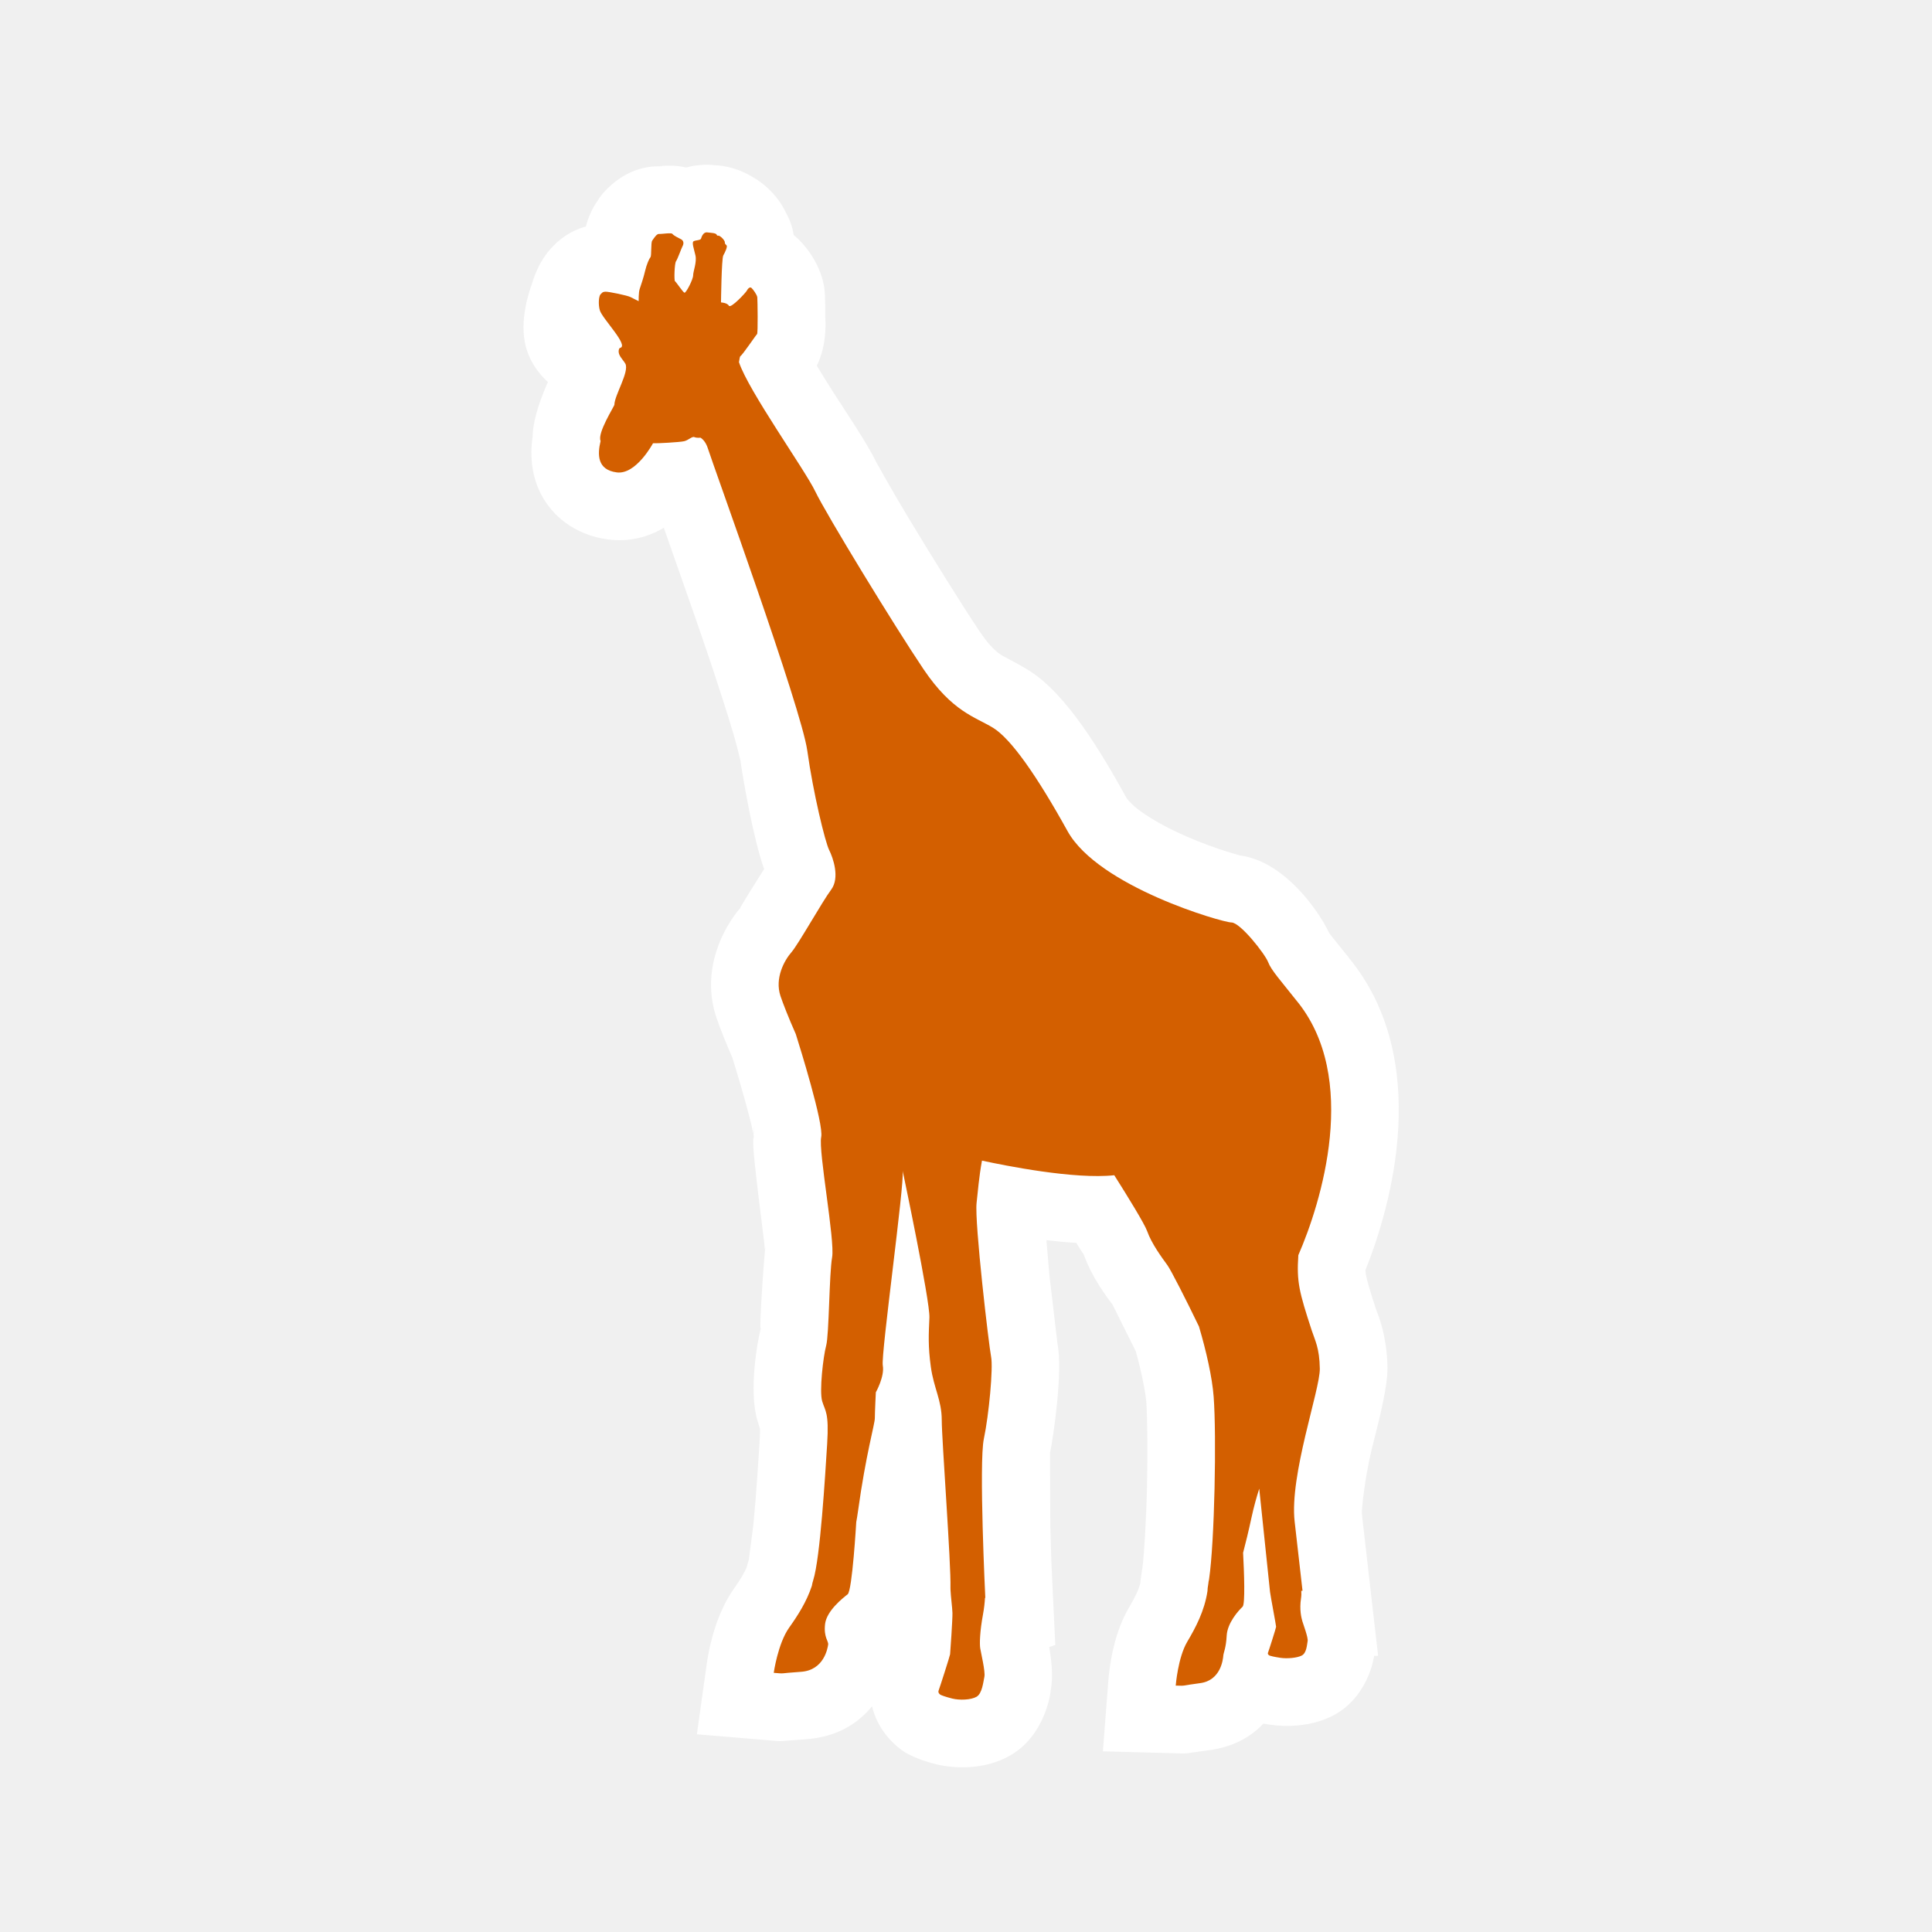
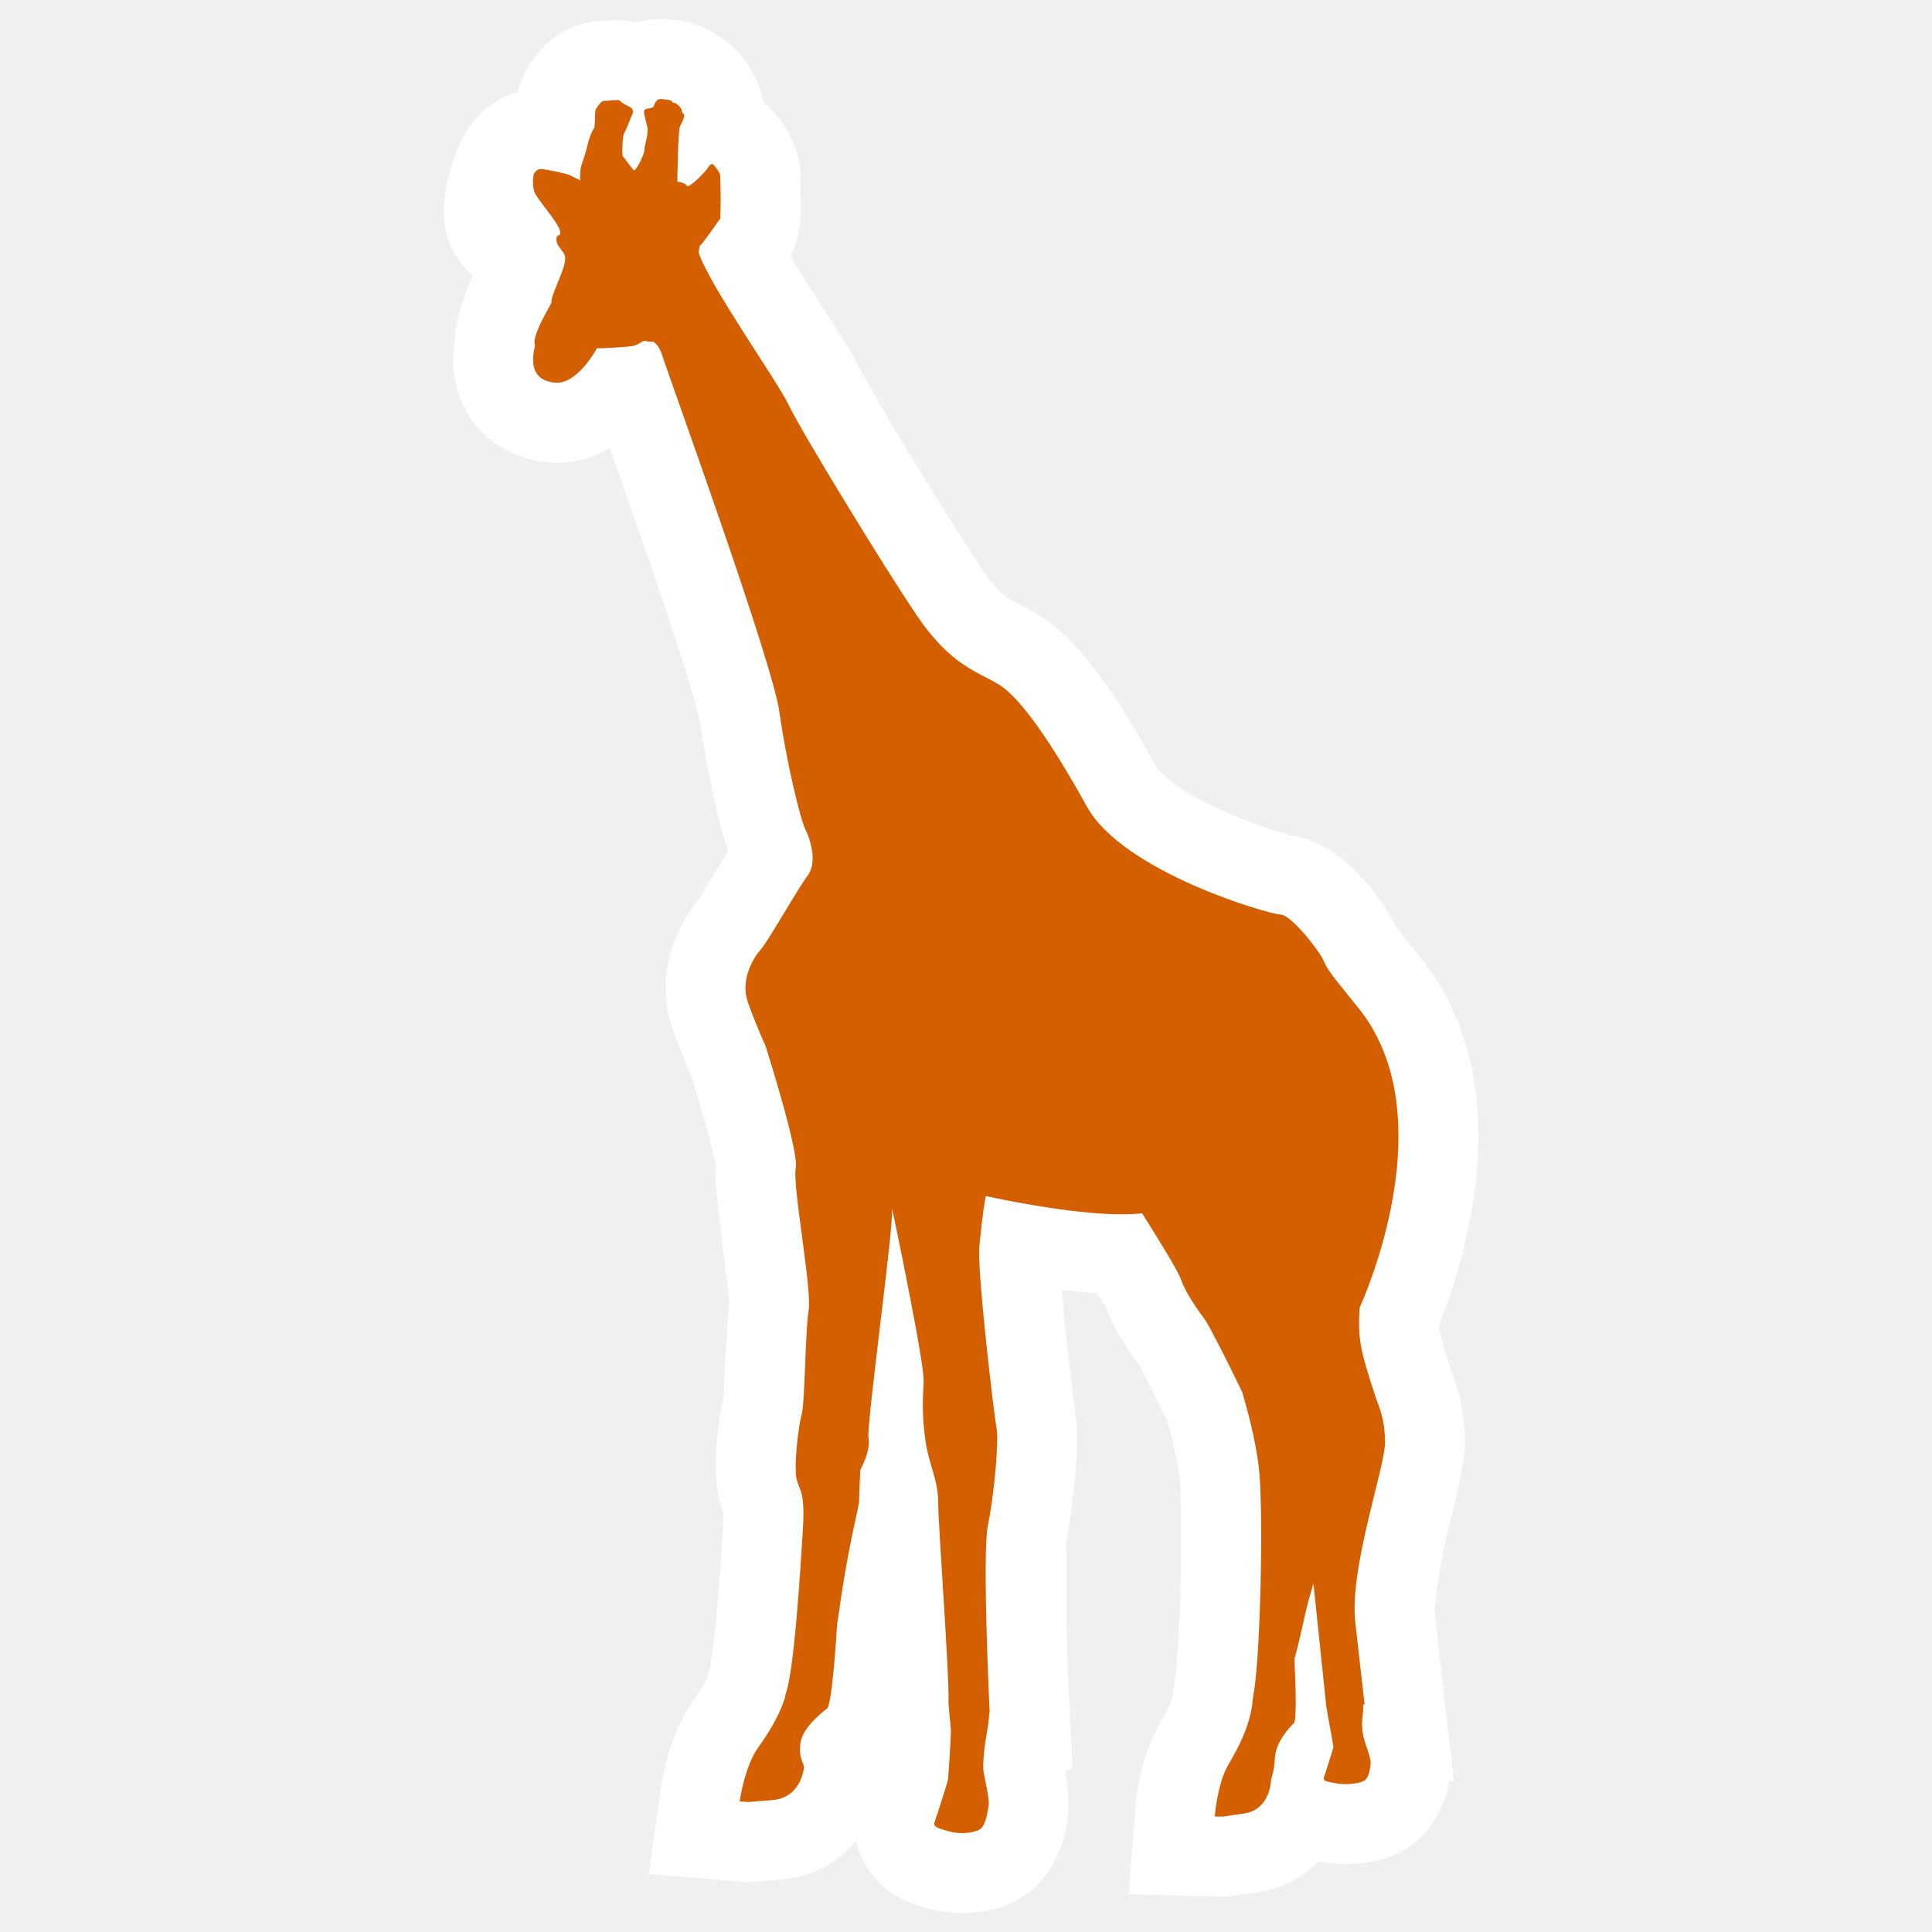
<svg xmlns="http://www.w3.org/2000/svg" width="200mm" height="200mm" viewBox="0 0 200 200" version="1.1" id="svg1" xml:space="preserve">
  <defs id="defs1">
    <filter y="-0.064" height="1.128" style="color-interpolation-filters:sRGB;" id="filter2" x="-0.114" width="1.228">
      <feGaussianBlur stdDeviation="5" result="result6" id="feGaussianBlur1" />
      <feComposite result="result8" in="SourceGraphic" operator="atop" in2="result6" id="feComposite1" />
      <feComposite result="result9" operator="over" in2="SourceAlpha" in="result8" id="feComposite2" />
      <feColorMatrix values="1 0 0 0 0 0 1 0 0 0 0 0 1 0 0 0 0 0 1 0 " result="result10" id="feColorMatrix2" />
      <feBlend in="result10" mode="normal" in2="result6" id="feBlend2" />
    </filter>
    <filter style="color-interpolation-filters:sRGB;" id="filter3" x="-0.091" y="-0.051" width="1.23" height="1.129">
      <feGaussianBlur result="result0" in="SourceAlpha" stdDeviation="4" id="feGaussianBlur2" />
      <feOffset dx="5" dy="5" result="result4" id="feOffset2" />
      <feComposite in="SourceGraphic" in2="result4" operator="xor" result="result3" id="feComposite3" />
    </filter>
    <filter style="color-interpolation-filters:sRGB;" id="filter5" x="-0.116" y="-0.065" width="1.233" height="1.13">
      <feMorphology result="result1" in="SourceAlpha" operator="dilate" radius="3.6" id="feMorphology3" />
      <feGaussianBlur stdDeviation="3.6" in="result1" result="result0" id="feGaussianBlur3" />
      <feDiffuseLighting surfaceScale="-5" id="feDiffuseLighting3">
        <feDistantLight elevation="45" azimuth="225" id="feDistantLight3" />
      </feDiffuseLighting>
      <feComposite in2="result0" operator="in" result="result91" id="feComposite4" />
      <feComposite in="SourceGraphic" in2="result91" id="feComposite5" />
    </filter>
    <filter y="-0.064" height="1.128" style="color-interpolation-filters:sRGB;" id="filter7" x="-0.114" width="1.228">
      <feGaussianBlur stdDeviation="5" result="result6" id="feGaussianBlur5" />
      <feComposite result="result8" in="SourceGraphic" operator="atop" in2="result6" id="feComposite6" />
      <feComposite result="result9" operator="over" in2="SourceAlpha" in="result8" id="feComposite7" />
      <feColorMatrix values="1 0 0 0 0 0 1 0 0 0 0 0 1 0 0 0 0 0 1 0 " result="result10" id="feColorMatrix7" />
      <feBlend in="result10" mode="normal" in2="result6" id="feBlend7" />
    </filter>
    <filter style="color-interpolation-filters:sRGB;" id="filter89" x="-0.103" y="-0.058" width="1.206" height="1.115">
      <feComposite operator="arithmetic" k2="1" result="composite1" id="feComposite87" />
      <feGaussianBlur stdDeviation="4" result="blur1" id="feGaussianBlur87" />
      <feGaussianBlur in="composite1" stdDeviation="0.5" result="blur2" id="feGaussianBlur88" />
      <feBlend in2="blur1" mode="lighten" result="blend" id="feBlend88" />
      <feColorMatrix type="saturate" values="1" result="color1" id="feColorMatrix88" />
      <feComponentTransfer result="component" id="feComponentTransfer88">
        <feFuncR type="discrete" tableValues="0 0.083 0.167 0.25 0.333 0.417 0.5 0.583 0.667 0.75 0.833 0.917 1 1" id="feFuncR88" />
        <feFuncG type="discrete" tableValues="0 0.083 0.167 0.25 0.333 0.417 0.5 0.583 0.667 0.75 0.833 0.917 1 1" id="feFuncG88" />
        <feFuncB type="discrete" tableValues="0 0.083 0.167 0.25 0.333 0.417 0.5 0.583 0.667 0.75 0.833 0.917 1 1" id="feFuncB88" />
      </feComponentTransfer>
      <feColorMatrix type="saturate" values="1" result="color2" id="feColorMatrix89" />
      <feGaussianBlur stdDeviation="0.01" result="blur3" id="feGaussianBlur89" />
      <feComposite in2="SourceGraphic" operator="in" result="composite3" id="feComposite89" />
    </filter>
    <filter style="color-interpolation-filters:sRGB;" id="filter95" x="-0.068" y="-0.038" width="1.166" height="1.093">
      <feColorMatrix values="0 0 0 0 0 0 0 0 0 0 0 0 0 0 0 0.21 0.72 0.07 0 0 " result="result1" id="feColorMatrix90" />
      <feColorMatrix values="1 0 0 0 0 0 1 0 0 0 0 0 1 0 0 0 0 0 2 0 " result="result9" id="feColorMatrix91" />
      <feComposite in2="result9" in="SourceGraphic" operator="in" result="result4" id="feComposite91" />
      <feFlood result="result2" flood-color="rgb(0,0,0)" id="feFlood91" />
      <feComposite in2="result9" operator="in" result="result10" id="feComposite92" />
      <feComposite in2="result4" operator="atop" id="feComposite93" />
      <feGaussianBlur stdDeviation="3" result="result8" id="feGaussianBlur93" />
      <feOffset dx="3" dy="3" result="result3" in="result8" id="feOffset93" />
      <feFlood flood-opacity="1" flood-color="rgb(219,173,62)" result="result5" id="feFlood93" />
      <feMerge result="result6" id="feMerge95">
        <feMergeNode in="result5" id="feMergeNode93" />
        <feMergeNode in="result3" id="feMergeNode94" />
        <feMergeNode in="result4" id="feMergeNode95" />
      </feMerge>
      <feComposite in2="SourceGraphic" operator="in" result="result7" id="feComposite95" />
    </filter>
    <filter y="-0.064" height="1.128" style="color-interpolation-filters:sRGB;" id="filter98" x="-0.114" width="1.228">
      <feGaussianBlur stdDeviation="5" result="result6" id="feGaussianBlur97" />
      <feComposite result="result8" in="SourceGraphic" operator="atop" in2="result6" id="feComposite97" />
      <feComposite result="result9" operator="over" in2="SourceAlpha" in="result8" id="feComposite98" />
      <feColorMatrix values="1 0 0 0 0 0 1 0 0 0 0 0 1 0 0 0 0 0 1 0 " result="result10" id="feColorMatrix98" />
      <feBlend in="result10" mode="normal" in2="result6" id="feBlend98" />
    </filter>
  </defs>
-   <path id="path2" style="display:inline;fill:#ffffff;fill-opacity:1;stroke:none;stroke-width:0.8;stroke-linecap:round" d="m 66.236,-3.678 c -0.842,0.03 -1.609,0.154 -2.307,0.352 -1.481,-0.33 -2.629,-0.228 -2.785,-0.221 -0.109,0.005 -0.212,0.011 -0.301,0.018 -0.081,0.006 -0.155,0.012 -0.223,0.018 -0.039,0.003 -0.077,0.007 -0.113,0.01 0.157,0.009 0.405,0.027 0.783,0.064 C 55.682,-3.998 52.571,0.708 52.5,0.904 v 0.002 0.002 h 0.002 l 0.002,-0.002 c 0.004,-0.004 0.012,-0.012 0.023,-0.027 C 51.625,2.081 51.149,3.521 51.023,3.992 50.995,4.1 50.967,4.208 50.943,4.312 50.011,4.557 48.932,5.009 47.781,5.885 47.259,6.282 47.024,6.503 47.008,6.535 v 0.002 h 0.002 0.002 c 8.6e-4,-2.972e-4 0.005,-0.003 0.006,-0.004 0.019,-0.011 0.065,-0.044 0.133,-0.102 -2.338,2.004 -3.126,5.1 -3.201,5.324 -0.206,0.616 -1.772,4.713 -0.727,8.299 0.556,1.905 1.65,3.335 2.797,4.379 -0.812,1.841 -1.816,4.483 -1.955,6.639 -0.008,0.129 -0.017,0.281 -0.021,0.451 -0.23,1.56 -0.306,3.728 0.473,5.979 1.468,4.241 5.16,6.76 9.273,7.301 2.811,0.37 5.229,-0.33 7.236,-1.508 1.999,5.709 4.558,12.983 5.602,16.082 1.391,4.129 2.657,8.037 3.465,10.795 0.538,1.839 0.872,3.442 0.834,3.17 0.333,2.389 1.641,10.055 3.074,14.115 -1.49,2.346 -3.367,5.367 -3.051,5.006 -2.234,2.553 -5.166,8.076 -3.129,14.186 0.397,1.19 1.234,3.306 2.082,5.244 0.419,1.349 1.45,4.728 2.145,7.43 0.106,0.412 0.203,0.806 0.289,1.168 0.034,0.145 0.068,0.285 0.098,0.418 0.027,0.12 0.053,0.235 0.076,0.344 0.021,0.098 0.039,0.191 0.057,0.277 0.007,0.036 0.015,0.07 0.021,0.104 0.043,-0.31 0.119,-0.742 0.246,-1.334 -0.116,0.541 -0.177,1.071 -0.209,1.535 0.005,0.028 0.011,0.054 0.016,0.08 0.008,0.046 0.016,0.087 0.021,0.123 0.018,0.109 -0.022,0.253 -0.061,0.295 -0.01,0.338 -0.006,0.617 -0.002,0.805 0.049,2.249 1.378,12.029 1.469,13.227 0.005,0.064 0.008,0.124 0.012,0.18 0.003,0.05 0.007,0.096 0.01,0.139 0.002,0.028 0.003,0.054 0.004,0.078 0.017,-0.134 0.046,-0.327 0.094,-0.598 -0.177,1.004 -0.908,11.802 -0.596,10.658 -0.484,1.774 -1.597,8.201 -0.453,12.014 0.164,0.548 0.271,0.887 0.336,1.076 0.002,0.274 -0.003,0.727 -0.045,1.393 -0.156,2.489 -0.448,7.24 -0.826,11.057 -2.47e-4,0.002 -0.578,4.446 -0.578,4.445 -0.099,0.312 -0.195,0.645 -0.279,0.994 -0.291,0.704 -0.826,1.609 -1.639,2.754 -2.145,3.022 -3.156,7.072 -3.523,9.695 l -1.285,9.166 9.225,0.77 c 2.271,0.189 0.744,0.149 4.828,-0.123 4.179,-0.279 6.882,-2.146 8.617,-4.277 0.636,2.829 2.641,4.903 4.178,5.904 l -0.178,-0.109 c 0.102,0.068 0.205,0.133 0.312,0.197 0.091,0.056 0.179,0.11 0.266,0.158 l -0.143,-0.088 c 1.556,0.892 3.503,1.355 3.824,1.436 2.269,0.567 6.27,0.815 9.664,-1.156 4.507,-2.617 5.208,-8.166 5.182,-8.344 v -0.002 h -0.002 l -0.002,0.002 c 0.383,-1.825 0.08,-4.216 -0.184,-5.65 l 0.793,-0.279 -0.314,-6.514 c -0.208,-4.301 -0.208,-4.297 -0.334,-8.939 -1.2e-4,-0.005 -0.035,-9.397 -0.035,-9.395 0.407,-1.92 1.694,-10.485 0.961,-14.15 3.6e-4,0.002 -1.029,-8.724 -1.029,-8.729 -2.3e-4,-0.002 -0.206,-2.403 -0.4,-4.652 1.276,0.152 2.581,0.276 3.867,0.355 0.488,0.791 0.872,1.392 0.93,1.432 v 0.002 h 0.002 0.002 v -0.002 h 0.002 v -0.002 -0.002 c 0,0 0,-0.002 0,-0.002 0,0 0,-0.002 0,-0.002 1.142,3.221 3.172,5.77 3.797,6.629 -0.068,-0.094 2.136,4.306 2.961,5.953 0.725,2.595 1.274,5.358 1.363,6.547 0.136,1.81 0.194,6.539 0.092,11.027 -0.097,4.256 -0.376,8.745 -0.586,10.438 -0.06,0.303 -0.111,0.619 -0.15,0.945 -0.052,0.327 -0.098,0.681 -0.131,1.053 -0.168,0.752 -0.608,1.727 -1.443,3.137 -1.816,3.065 -2.493,6.948 -2.688,9.463 l -0.709,9.174 9.199,0.246 c 2.164,0.058 0.714,0.113 4.545,-0.393 3.22,-0.425 5.464,-1.789 7.027,-3.441 0.473,0.089 0.825,0.135 0.941,0.152 1.828,0.269 5.204,0.329 8.145,-1.232 3.964,-2.106 5.045,-6.366 5.242,-7.676 l 0.514,-0.018 -1.078,-9.402 c -0.338,-2.95 -0.339,-2.951 -1.021,-8.955 -0.058,-0.508 0.367,-4.526 1.215,-8.135 0.424,-1.804 2.144,-7.89 2.098,-10.799 -0.07,-4.409 -1.378,-7.219 -1.482,-7.539 -0.794,-2.435 -1.165,-3.73 -1.275,-4.32 -0.055,-0.293 -0.088,-0.476 -0.096,-0.752 3.393,-8.469 8.649,-27.24 -2.121,-40.385 l 0.008,0.004 c -0.036,-0.046 -0.071,-0.093 -0.107,-0.139 -0.743,-0.939 -1.474,-1.829 -1.904,-2.369 -0.072,-0.091 -0.139,-0.175 -0.201,-0.254 -0.056,-0.071 -0.106,-0.137 -0.152,-0.197 -0.042,-0.054 -0.08,-0.104 -0.113,-0.148 -0.03,-0.04 -0.058,-0.077 -0.082,-0.109 -0.004,-0.005 -0.006,-0.009 -0.01,-0.014 -1.406,-2.966 -5.79,-9.199 -11.408,-10.029 0,0 0.002,0.002 0.002,0.002 0,0 0.002,0 0.002,0 0,0 0.002,0.002 0.002,0.002 -9.3e-4,-8.8e-5 -0.003,-0.002 -0.004,-0.002 -0.002,-3.59e-4 -0.003,5.57e-4 -0.006,0 -0.015,-0.004 -0.031,-0.007 -0.051,-0.012 -0.39,-0.055 -0.786,-0.084 -1.188,-0.084 0.579,0 0.914,0.033 1.09,0.061 -0.459,-0.115 -1.453,-0.398 -2.629,-0.795 -1.97,-0.665 -4.539,-1.678 -6.805,-2.846 -1.51,-0.779 -2.884,-1.634 -3.828,-2.377 -0.944,-0.743 -1.395,-1.382 -1.381,-1.355 -3.181,-5.746 -7.758,-13.556 -12.732,-16.596 -2.481,-1.516 -3.153,-1.631 -3.955,-2.277 -0.535,-0.431 -1.268,-1.128 -2.35,-2.732 -2.011,-2.982 -6.139,-9.588 -9.297,-14.84 -2.105,-3.501 -4.042,-6.983 -4.074,-7.051 -1.17,-2.447 -3.93,-6.491 -5.5,-8.953 -0.782,-1.227 -1.55,-2.455 -2.203,-3.543 1.455,-2.883 1.092,-6.295 1.092,-6.385 7.4e-5,-0.304 0.015,-2.421 -0.076,-3.328 C 81.517,9.51 79.476,6.788 77.961,5.525 77.919,5.49 77.875,5.457 77.832,5.422 77.688,4.48 77.377,3.501 76.824,2.527 75.712,0.144 73.797,-1.309 72.928,-1.852 72.745,-1.966 72.552,-2.079 72.348,-2.188 70.12,-3.535 67.879,-3.614 67.787,-3.604 v 0.002 c -0.224,-0.03 -0.857,-0.101 -1.551,-0.076 z" transform="matrix(0.8,0,0,0.8,19.89954,19.99979)" />
-   <path id="path1" style="display:inline;fill:#d35f00;fill-opacity:1;stroke:none;stroke-width:0.64;stroke-linecap:round" d="m 73.137,24.053 c -0.348,0.012 -0.513,0.465 -0.563,0.639 -0.053,0.185 -0.476,0.159 -0.741,0.265 -0.265,0.106 1e-6,0.767 0.159,1.482 0.159,0.714 -0.238,1.64 -0.238,2.064 0,0.423 -0.741,1.852 -0.9,1.799 -0.159,-0.053 -0.873,-1.138 -0.979,-1.191 -0.106,-0.053 -0.053,-1.852 0.106,-2.064 0.159,-0.212 0.556,-1.349 0.688,-1.587 0.132,-0.238 0.106,-0.556 -0.159,-0.688 -0.265,-0.132 -0.794,-0.397 -0.9,-0.556 -0.106,-0.159 -1.111,0.026 -1.376,0 -0.265,-0.026 -0.556,0.476 -0.714,0.688 -0.159,0.212 -0.053,1.561 -0.185,1.72 -0.132,0.159 -0.397,0.741 -0.556,1.429 -0.159,0.688 -0.423,1.455 -0.556,1.852 -0.132,0.397 -0.106,1.27 -0.106,1.27 0,0 -0.556,-0.265 -0.847,-0.423 -0.291,-0.159 -2.302,-0.582 -2.619,-0.556 -0.318,0.026 -0.291,0.106 -0.476,0.265 -0.185,0.159 -0.265,1.032 -0.079,1.667 0.247,0.847 3.064,3.673 2.09,3.889 -0.113,0.025 -0.209,0.346 -0.083,0.668 0.141,0.359 0.518,0.732 0.638,0.973 0.418,0.837 -1.138,3.287 -1.138,4.233 0,0.16 -1.801,2.945 -1.429,3.757 -0.344,1.429 -0.344,2.99 1.667,3.254 2.011,0.265 3.757,-3.016 3.757,-3.016 0.397,0.026 2.778,-0.106 3.228,-0.212 0.45,-0.106 0.82,-0.529 1.058,-0.423 0.107,0.047 0.324,0.089 0.634,0.057 0.289,0.188 0.579,0.529 0.77,1.14 0.514,1.645 9.665,26.837 10.282,31.259 0.617,4.421 1.851,9.46 2.262,10.283 0.411,0.823 1.131,2.879 0.206,4.113 -0.925,1.234 -3.393,5.655 -4.113,6.478 -0.72,0.823 -1.748,2.674 -1.131,4.524 0.239,0.716 0.831,2.247 1.587,3.944 0.369,1.171 2.915,9.321 2.629,10.657 -0.308,1.44 1.44,10.694 1.131,12.442 -0.308,1.748 -0.309,8.021 -0.617,9.152 -0.308,1.131 -0.72,4.73 -0.411,5.758 0.308,1.028 0.72,1.131 0.514,4.421 -0.206,3.29 -0.72,11.825 -1.439,14.087 -0.069,0.218 -0.116,0.415 -0.143,0.593 -0.553,1.682 -1.476,3.099 -2.354,4.336 -1.169,1.647 -1.594,4.677 -1.594,4.677 1.275,0.106 0.425,0.053 2.816,-0.107 2.391,-0.159 2.763,-2.444 2.817,-2.816 0.053,-0.372 -0.478,-0.744 -0.319,-2.126 0.159,-1.382 1.86,-2.71 2.338,-3.082 0.478,-0.372 0.89,-7.473 0.891,-7.485 0.065,-0.351 0.124,-0.713 0.175,-1.084 0.823,-5.964 1.748,-9.049 1.748,-9.666 0,-0.617 0.103,-2.674 0.103,-2.674 0,0 0.925,-1.645 0.72,-2.776 -0.206,-1.131 2.262,-18.817 2.057,-20.154 0,0 2.844,13.469 2.769,15.197 -0.075,1.728 -0.151,2.931 0.15,5.11 0.301,2.179 1.127,3.457 1.127,5.486 0,2.029 0.977,14.955 0.902,17.36 -0.003,0.087 -6.45e-4,0.17 0.006,0.248 0.033,0.711 0.183,1.813 0.2,2.364 0.019,0.62 -0.225,4.115 -0.244,4.284 -0.019,0.169 -1.071,3.457 -1.184,3.738 -0.113,0.282 0.188,0.451 0.188,0.451 0.056,0.038 0.47,0.207 1.221,0.394 0.752,0.188 1.935,0.15 2.518,-0.188 0.582,-0.338 0.695,-1.541 0.808,-2.067 0.113,-0.526 -0.357,-2.48 -0.432,-2.95 -0.075,-0.47 -0.038,-1.747 0.282,-3.476 0.129,-0.7 0.187,-1.285 0.209,-1.734 0.023,-0.008 0.035,-0.013 0.035,-0.013 0,0 -0.676,-13.978 -0.15,-16.458 0.526,-2.48 0.977,-7.365 0.751,-8.492 -0.225,-1.127 -1.728,-13.903 -1.503,-15.932 0.117,-1.052 0.254,-2.732 0.558,-4.377 2.406,0.521 9.606,1.964 13.695,1.512 1.366,2.16 3.135,5.027 3.407,5.796 0.451,1.278 1.503,2.706 2.104,3.532 0.349,0.48 1.917,3.548 3.257,6.33 0.749,2.53 1.37,5.262 1.52,7.264 0.305,4.062 0.1,14.98 -0.475,18.909 -0.041,0.167 -0.07,0.334 -0.083,0.501 -0.053,0.285 -0.079,0.522 -0.081,0.715 -0.31,2.064 -1.224,3.78 -2.094,5.247 -0.967,1.633 -1.193,4.54 -1.193,4.54 1.155,0.031 0.386,0.027 2.532,-0.256 2.146,-0.283 2.362,-2.48 2.391,-2.837 0.029,-0.357 0.282,-0.757 0.353,-2.082 0.072,-1.324 1.234,-2.608 1.645,-2.989 0.283,-0.262 0.159,-3.555 0.053,-5.588 0.259,-0.978 0.558,-2.198 0.876,-3.67 0.235,-1.086 0.51,-2.066 0.795,-2.967 l 1.116,10.676 c 5.1e-4,0.006 8e-4,0.011 0.002,0.017 0.051,0.435 0.635,3.489 0.628,3.608 -0.007,0.12 -0.755,2.477 -0.839,2.68 -0.084,0.203 0.191,0.309 0.191,0.309 0.052,0.024 0.426,0.125 1.1,0.224 0.674,0.099 1.717,0.021 2.212,-0.242 0.496,-0.263 0.529,-1.114 0.599,-1.488 0.071,-0.375 -0.452,-1.728 -0.544,-2.055 -0.092,-0.327 -0.325,-1.164 -0.138,-2.393 0.04,-0.265 0.043,-0.52 0.024,-0.758 l 0.13,-0.005 c 0,0 -0.27,-2.363 -0.816,-7.169 -0.546,-4.806 2.64,-13.651 2.606,-15.827 -0.034,-2.145 -0.501,-2.928 -0.842,-3.972 -1.292,-3.961 -1.569,-5.005 -1.382,-7.775 2.33,-5.336 6.44,-18.4 -0.243,-26.42 h -4.1e-4 c -1.542,-1.954 -2.571,-3.085 -2.879,-3.908 -0.308,-0.823 -2.879,-4.113 -3.805,-4.113 -0.925,0 -13.778,-3.701 -16.966,-9.46 -3.188,-5.758 -5.861,-9.562 -7.712,-10.694 -1.851,-1.131 -4.216,-1.645 -7.198,-6.067 C 92.622,64.853 85.527,53.234 84.395,50.869 83.333,48.647 77.459,40.434 76.497,37.488 c 0.053,-0.363 0.104,-0.601 0.152,-0.625 0.212,-0.106 1.614,-2.196 1.72,-2.275 0.106,-0.079 0.053,-3.545 0.026,-3.81 -0.026,-0.265 -0.45,-0.847 -0.609,-0.979 -0.159,-0.132 -0.37,0.079 -0.476,0.291 -0.106,0.212 -1.667,1.879 -1.852,1.561 -0.185,-0.318 -0.82,-0.344 -0.82,-0.344 0,0 0.053,-4.551 0.238,-4.868 0.185,-0.318 0.45,-0.9 0.344,-1.032 -0.106,-0.132 -0.185,-0.132 -0.185,-0.318 0,-0.185 -0.291,-0.503 -0.503,-0.635 -0.212,-0.132 -0.265,0.026 -0.344,-0.159 -0.079,-0.185 -0.582,-0.185 -0.979,-0.238 -0.025,-0.003 -0.049,-0.004 -0.072,-0.004 z" />
+   <path id="path2" style="display:inline;fill:#ffffff;fill-opacity:1;stroke:none;stroke-width:0.8;stroke-linecap:round" d="m 66.236,-3.678 c -0.842,0.03 -1.609,0.154 -2.307,0.352 -1.481,-0.33 -2.629,-0.228 -2.785,-0.221 -0.109,0.005 -0.212,0.011 -0.301,0.018 -0.081,0.006 -0.155,0.012 -0.223,0.018 -0.039,0.003 -0.077,0.007 -0.113,0.01 0.157,0.009 0.405,0.027 0.783,0.064 C 55.682,-3.998 52.571,0.708 52.5,0.904 v 0.002 0.002 h 0.002 l 0.002,-0.002 c 0.004,-0.004 0.012,-0.012 0.023,-0.027 C 51.625,2.081 51.149,3.521 51.023,3.992 50.995,4.1 50.967,4.208 50.943,4.312 50.011,4.557 48.932,5.009 47.781,5.885 47.259,6.282 47.024,6.503 47.008,6.535 v 0.002 h 0.002 0.002 c 8.6e-4,-2.972e-4 0.005,-0.003 0.006,-0.004 0.019,-0.011 0.065,-0.044 0.133,-0.102 -2.338,2.004 -3.126,5.1 -3.201,5.324 -0.206,0.616 -1.772,4.713 -0.727,8.299 0.556,1.905 1.65,3.335 2.797,4.379 -0.812,1.841 -1.816,4.483 -1.955,6.639 -0.008,0.129 -0.017,0.281 -0.021,0.451 -0.23,1.56 -0.306,3.728 0.473,5.979 1.468,4.241 5.16,6.76 9.273,7.301 2.811,0.37 5.229,-0.33 7.236,-1.508 1.999,5.709 4.558,12.983 5.602,16.082 1.391,4.129 2.657,8.037 3.465,10.795 0.538,1.839 0.872,3.442 0.834,3.17 0.333,2.389 1.641,10.055 3.074,14.115 -1.49,2.346 -3.367,5.367 -3.051,5.006 -2.234,2.553 -5.166,8.076 -3.129,14.186 0.397,1.19 1.234,3.306 2.082,5.244 0.419,1.349 1.45,4.728 2.145,7.43 0.106,0.412 0.203,0.806 0.289,1.168 0.034,0.145 0.068,0.285 0.098,0.418 0.027,0.12 0.053,0.235 0.076,0.344 0.021,0.098 0.039,0.191 0.057,0.277 0.007,0.036 0.015,0.07 0.021,0.104 0.043,-0.31 0.119,-0.742 0.246,-1.334 -0.116,0.541 -0.177,1.071 -0.209,1.535 0.005,0.028 0.011,0.054 0.016,0.08 0.008,0.046 0.016,0.087 0.021,0.123 0.018,0.109 -0.022,0.253 -0.061,0.295 -0.01,0.338 -0.006,0.617 -0.002,0.805 0.049,2.249 1.378,12.029 1.469,13.227 0.005,0.064 0.008,0.124 0.012,0.18 0.003,0.05 0.007,0.096 0.01,0.139 0.002,0.028 0.003,0.054 0.004,0.078 0.017,-0.134 0.046,-0.327 0.094,-0.598 -0.177,1.004 -0.908,11.802 -0.596,10.658 -0.484,1.774 -1.597,8.201 -0.453,12.014 0.164,0.548 0.271,0.887 0.336,1.076 0.002,0.274 -0.003,0.727 -0.045,1.393 -0.156,2.489 -0.448,7.24 -0.826,11.057 -2.47e-4,0.002 -0.578,4.446 -0.578,4.445 -0.099,0.312 -0.195,0.645 -0.279,0.994 -0.291,0.704 -0.826,1.609 -1.639,2.754 -2.145,3.022 -3.156,7.072 -3.523,9.695 l -1.285,9.166 9.225,0.77 c 2.271,0.189 0.744,0.149 4.828,-0.123 4.179,-0.279 6.882,-2.146 8.617,-4.277 0.636,2.829 2.641,4.903 4.178,5.904 l -0.178,-0.109 c 0.102,0.068 0.205,0.133 0.312,0.197 0.091,0.056 0.179,0.11 0.266,0.158 l -0.143,-0.088 c 1.556,0.892 3.503,1.355 3.824,1.436 2.269,0.567 6.27,0.815 9.664,-1.156 4.507,-2.617 5.208,-8.166 5.182,-8.344 v -0.002 h -0.002 l -0.002,0.002 c 0.383,-1.825 0.08,-4.216 -0.184,-5.65 l 0.793,-0.279 -0.314,-6.514 c -0.208,-4.301 -0.208,-4.297 -0.334,-8.939 -1.2e-4,-0.005 -0.035,-9.397 -0.035,-9.395 0.407,-1.92 1.694,-10.485 0.961,-14.15 3.6e-4,0.002 -1.029,-8.724 -1.029,-8.729 -2.3e-4,-0.002 -0.206,-2.403 -0.4,-4.652 1.276,0.152 2.581,0.276 3.867,0.355 0.488,0.791 0.872,1.392 0.93,1.432 v 0.002 h 0.002 0.002 v -0.002 h 0.002 v -0.002 -0.002 c 0,0 0,-0.002 0,-0.002 0,0 0,-0.002 0,-0.002 1.142,3.221 3.172,5.77 3.797,6.629 -0.068,-0.094 2.136,4.306 2.961,5.953 0.725,2.595 1.274,5.358 1.363,6.547 0.136,1.81 0.194,6.539 0.092,11.027 -0.097,4.256 -0.376,8.745 -0.586,10.438 -0.06,0.303 -0.111,0.619 -0.15,0.945 -0.052,0.327 -0.098,0.681 -0.131,1.053 -0.168,0.752 -0.608,1.727 -1.443,3.137 -1.816,3.065 -2.493,6.948 -2.688,9.463 l -0.709,9.174 9.199,0.246 c 2.164,0.058 0.714,0.113 4.545,-0.393 3.22,-0.425 5.464,-1.789 7.027,-3.441 0.473,0.089 0.825,0.135 0.941,0.152 1.828,0.269 5.204,0.329 8.145,-1.232 3.964,-2.106 5.045,-6.366 5.242,-7.676 l 0.514,-0.018 -1.078,-9.402 c -0.338,-2.95 -0.339,-2.951 -1.021,-8.955 -0.058,-0.508 0.367,-4.526 1.215,-8.135 0.424,-1.804 2.144,-7.89 2.098,-10.799 -0.07,-4.409 -1.378,-7.219 -1.482,-7.539 -0.794,-2.435 -1.165,-3.73 -1.275,-4.32 -0.055,-0.293 -0.088,-0.476 -0.096,-0.752 3.393,-8.469 8.649,-27.24 -2.121,-40.385 l 0.008,0.004 c -0.036,-0.046 -0.071,-0.093 -0.107,-0.139 -0.743,-0.939 -1.474,-1.829 -1.904,-2.369 -0.072,-0.091 -0.139,-0.175 -0.201,-0.254 -0.056,-0.071 -0.106,-0.137 -0.152,-0.197 -0.042,-0.054 -0.08,-0.104 -0.113,-0.148 -0.03,-0.04 -0.058,-0.077 -0.082,-0.109 -0.004,-0.005 -0.006,-0.009 -0.01,-0.014 -1.406,-2.966 -5.79,-9.199 -11.408,-10.029 0,0 0.002,0.002 0.002,0.002 0,0 0.002,0 0.002,0 0,0 0.002,0.002 0.002,0.002 -9.3e-4,-8.8e-5 -0.003,-0.002 -0.004,-0.002 -0.002,-3.59e-4 -0.003,5.57e-4 -0.006,0 -0.015,-0.004 -0.031,-0.007 -0.051,-0.012 -0.39,-0.055 -0.786,-0.084 -1.188,-0.084 0.579,0 0.914,0.033 1.09,0.061 -0.459,-0.115 -1.453,-0.398 -2.629,-0.795 -1.97,-0.665 -4.539,-1.678 -6.805,-2.846 -1.51,-0.779 -2.884,-1.634 -3.828,-2.377 -0.944,-0.743 -1.395,-1.382 -1.381,-1.355 -3.181,-5.746 -7.758,-13.556 -12.732,-16.596 -2.481,-1.516 -3.153,-1.631 -3.955,-2.277 -0.535,-0.431 -1.268,-1.128 -2.35,-2.732 -2.011,-2.982 -6.139,-9.588 -9.297,-14.84 -2.105,-3.501 -4.042,-6.983 -4.074,-7.051 -1.17,-2.447 -3.93,-6.491 -5.5,-8.953 -0.782,-1.227 -1.55,-2.455 -2.203,-3.543 1.455,-2.883 1.092,-6.295 1.092,-6.385 7.4e-5,-0.304 0.015,-2.421 -0.076,-3.328 C 81.517,9.51 79.476,6.788 77.961,5.525 77.919,5.49 77.875,5.457 77.832,5.422 77.688,4.48 77.377,3.501 76.824,2.527 75.712,0.144 73.797,-1.309 72.928,-1.852 72.745,-1.966 72.552,-2.079 72.348,-2.188 70.12,-3.535 67.879,-3.614 67.787,-3.604 v 0.002 c -0.224,-0.03 -0.857,-0.101 -1.551,-0.076 z" transform="matrix(0.9454527,0,0,0.9454527,5.42791,5.454221)" />
+   <path id="path1" style="display:inline;fill:#d35f00;fill-opacity:1;stroke:none;stroke-width:0.756;stroke-linecap:round" d="m 68.345,10.245 c -0.411,0.015 -0.607,0.55 -0.665,0.755 -0.063,0.219 -0.563,0.188 -0.876,0.313 -0.313,0.125 2e-6,0.907 0.188,1.751 0.188,0.844 -0.281,1.939 -0.281,2.439 0,0.5 -0.876,2.189 -1.063,2.126 -0.188,-0.063 -1.032,-1.345 -1.157,-1.407 -0.125,-0.063 -0.063,-2.189 0.125,-2.439 0.188,-0.25 0.657,-1.595 0.813,-1.876 0.156,-0.281 0.125,-0.657 -0.188,-0.813 -0.313,-0.156 -0.938,-0.469 -1.063,-0.657 -0.125,-0.188 -1.313,0.031 -1.626,0 -0.313,-0.031 -0.657,0.563 -0.844,0.813 -0.188,0.25 -0.063,1.845 -0.219,2.032 -0.156,0.188 -0.469,0.876 -0.657,1.689 -0.188,0.813 -0.5,1.72 -0.657,2.189 -0.156,0.469 -0.125,1.501 -0.125,1.501 0,0 -0.657,-0.313 -1.001,-0.5 -0.344,-0.188 -2.72,-0.688 -3.096,-0.657 -0.375,0.031 -0.344,0.125 -0.563,0.313 -0.219,0.188 -0.313,1.219 -0.094,1.97 0.292,1.001 3.621,4.341 2.47,4.597 -0.133,0.03 -0.247,0.409 -0.098,0.789 0.166,0.424 0.612,0.865 0.754,1.15 0.494,0.989 -1.345,3.884 -1.345,5.003 0,0.189 -2.129,3.481 -1.689,4.44 -0.406,1.689 -0.406,3.533 1.97,3.846 2.376,0.313 4.44,-3.565 4.44,-3.565 0.469,0.031 3.283,-0.125 3.815,-0.25 0.532,-0.125 0.969,-0.625 1.251,-0.5 0.126,0.056 0.383,0.106 0.749,0.068 0.342,0.222 0.684,0.626 0.91,1.347 0.608,1.944 11.423,31.717 12.152,36.942 0.729,5.225 2.187,11.18 2.673,12.152 0.486,0.972 1.337,3.403 0.243,4.861 -1.094,1.458 -4.01,6.683 -4.861,7.655 -0.851,0.972 -2.066,3.16 -1.337,5.347 0.282,0.846 0.982,2.655 1.875,4.662 0.437,1.384 3.446,11.016 3.107,12.595 -0.365,1.701 1.701,12.638 1.337,14.704 -0.365,2.066 -0.365,9.479 -0.729,10.816 -0.365,1.337 -0.851,5.59 -0.486,6.805 0.365,1.215 0.851,1.337 0.608,5.225 -0.243,3.889 -0.851,13.975 -1.701,16.648 -0.082,0.258 -0.137,0.49 -0.169,0.701 -0.653,1.988 -1.744,3.663 -2.782,5.125 -1.382,1.947 -1.884,5.527 -1.884,5.527 1.507,0.126 0.502,0.062 3.328,-0.126 2.826,-0.188 3.266,-2.889 3.329,-3.328 0.063,-0.44 -0.565,-0.879 -0.377,-2.512 0.188,-1.633 2.198,-3.203 2.763,-3.642 0.565,-0.439 1.052,-8.831 1.053,-8.846 0.077,-0.415 0.147,-0.842 0.207,-1.282 0.972,-7.048 2.066,-10.694 2.066,-11.423 0,-0.729 0.121,-3.16 0.121,-3.16 0,0 1.094,-1.945 0.851,-3.281 -0.243,-1.337 2.674,-22.238 2.431,-23.818 0,0 3.361,15.918 3.272,17.961 -0.089,2.043 -0.178,3.464 0.177,6.039 0.355,2.576 1.332,4.085 1.332,6.483 0,2.398 1.155,17.674 1.066,20.516 -0.003,0.103 -7.62e-4,0.201 0.007,0.293 0.039,0.841 0.217,2.143 0.236,2.794 0.022,0.733 -0.266,4.863 -0.288,5.063 -0.022,0.2 -1.266,4.085 -1.399,4.418 -0.133,0.333 0.222,0.533 0.222,0.533 0.067,0.044 0.555,0.244 1.443,0.466 0.888,0.222 2.287,0.178 2.975,-0.222 0.688,-0.4 0.821,-1.821 0.955,-2.442 0.133,-0.622 -0.422,-2.931 -0.511,-3.486 -0.089,-0.555 -0.045,-2.065 0.333,-4.108 0.153,-0.827 0.221,-1.519 0.247,-2.05 0.028,-0.009 0.042,-0.015 0.042,-0.015 0,0 -0.799,-16.519 -0.177,-19.45 0.622,-2.931 1.154,-8.704 0.888,-10.036 -0.266,-1.332 -2.042,-16.43 -1.776,-18.828 0.138,-1.244 0.3,-3.229 0.66,-5.173 2.844,0.616 11.353,2.321 16.185,1.787 1.614,2.552 3.706,5.941 4.026,6.85 0.533,1.51 1.776,3.197 2.487,4.174 0.413,0.568 2.265,4.193 3.849,7.481 0.885,2.991 1.619,6.219 1.796,8.584 0.36,4.801 0.118,17.704 -0.561,22.347 -0.049,0.197 -0.083,0.395 -0.098,0.592 -0.063,0.337 -0.093,0.617 -0.096,0.845 -0.367,2.44 -1.447,4.467 -2.474,6.201 -1.143,1.93 -1.41,5.366 -1.41,5.366 1.364,0.037 0.456,0.032 2.993,-0.303 2.536,-0.335 2.792,-2.931 2.825,-3.353 0.034,-0.422 0.333,-0.895 0.418,-2.46 0.085,-1.565 1.458,-3.082 1.945,-3.532 0.335,-0.309 0.187,-4.201 0.063,-6.604 0.306,-1.156 0.659,-2.598 1.036,-4.337 0.278,-1.283 0.603,-2.442 0.94,-3.507 l 1.319,12.617 c 6e-4,0.007 9.5e-4,0.013 0.002,0.02 0.06,0.514 0.75,4.123 0.742,4.264 -0.008,0.141 -0.892,2.927 -0.992,3.167 -0.099,0.24 0.225,0.365 0.225,0.365 0.061,0.028 0.503,0.148 1.3,0.265 0.796,0.117 2.029,0.025 2.614,-0.286 0.586,-0.311 0.625,-1.316 0.708,-1.759 0.083,-0.443 -0.534,-2.042 -0.642,-2.429 -0.109,-0.386 -0.384,-1.375 -0.163,-2.828 0.048,-0.313 0.051,-0.615 0.028,-0.896 l 0.154,-0.006 c 0,0 -0.319,-2.793 -0.964,-8.472 -0.645,-5.679 3.12,-16.133 3.079,-18.705 -0.04,-2.535 -0.593,-3.461 -0.995,-4.694 -1.527,-4.681 -1.854,-5.915 -1.634,-9.189 2.753,-6.306 7.611,-21.745 -0.288,-31.224 h -4.9e-4 c -1.823,-2.309 -3.038,-3.646 -3.402,-4.618 -0.365,-0.972 -3.403,-4.861 -4.496,-4.861 -1.094,0 -16.284,-4.374 -20.051,-11.18 -3.767,-6.805 -6.927,-11.301 -9.114,-12.638 -2.187,-1.337 -4.983,-1.944 -8.507,-7.17 C 91.372,58.463 82.987,44.731 81.65,41.936 80.394,39.31 73.453,29.604 72.316,26.122 c 0.063,-0.429 0.123,-0.711 0.179,-0.739 0.25,-0.125 1.907,-2.595 2.032,-2.689 0.125,-0.094 0.063,-4.19 0.031,-4.503 -0.031,-0.313 -0.532,-1.001 -0.719,-1.157 -0.188,-0.156 -0.438,0.094 -0.563,0.344 -0.125,0.25 -1.97,2.22 -2.189,1.845 -0.219,-0.375 -0.969,-0.406 -0.969,-0.406 0,0 0.063,-5.378 0.281,-5.753 0.219,-0.375 0.532,-1.063 0.406,-1.219 -0.125,-0.156 -0.219,-0.156 -0.219,-0.375 0,-0.219 -0.344,-0.594 -0.594,-0.75 -0.25,-0.156 -0.313,0.031 -0.406,-0.188 -0.094,-0.219 -0.688,-0.219 -1.157,-0.281 -0.029,-0.004 -0.058,-0.005 -0.085,-0.004 z" />
</svg>
